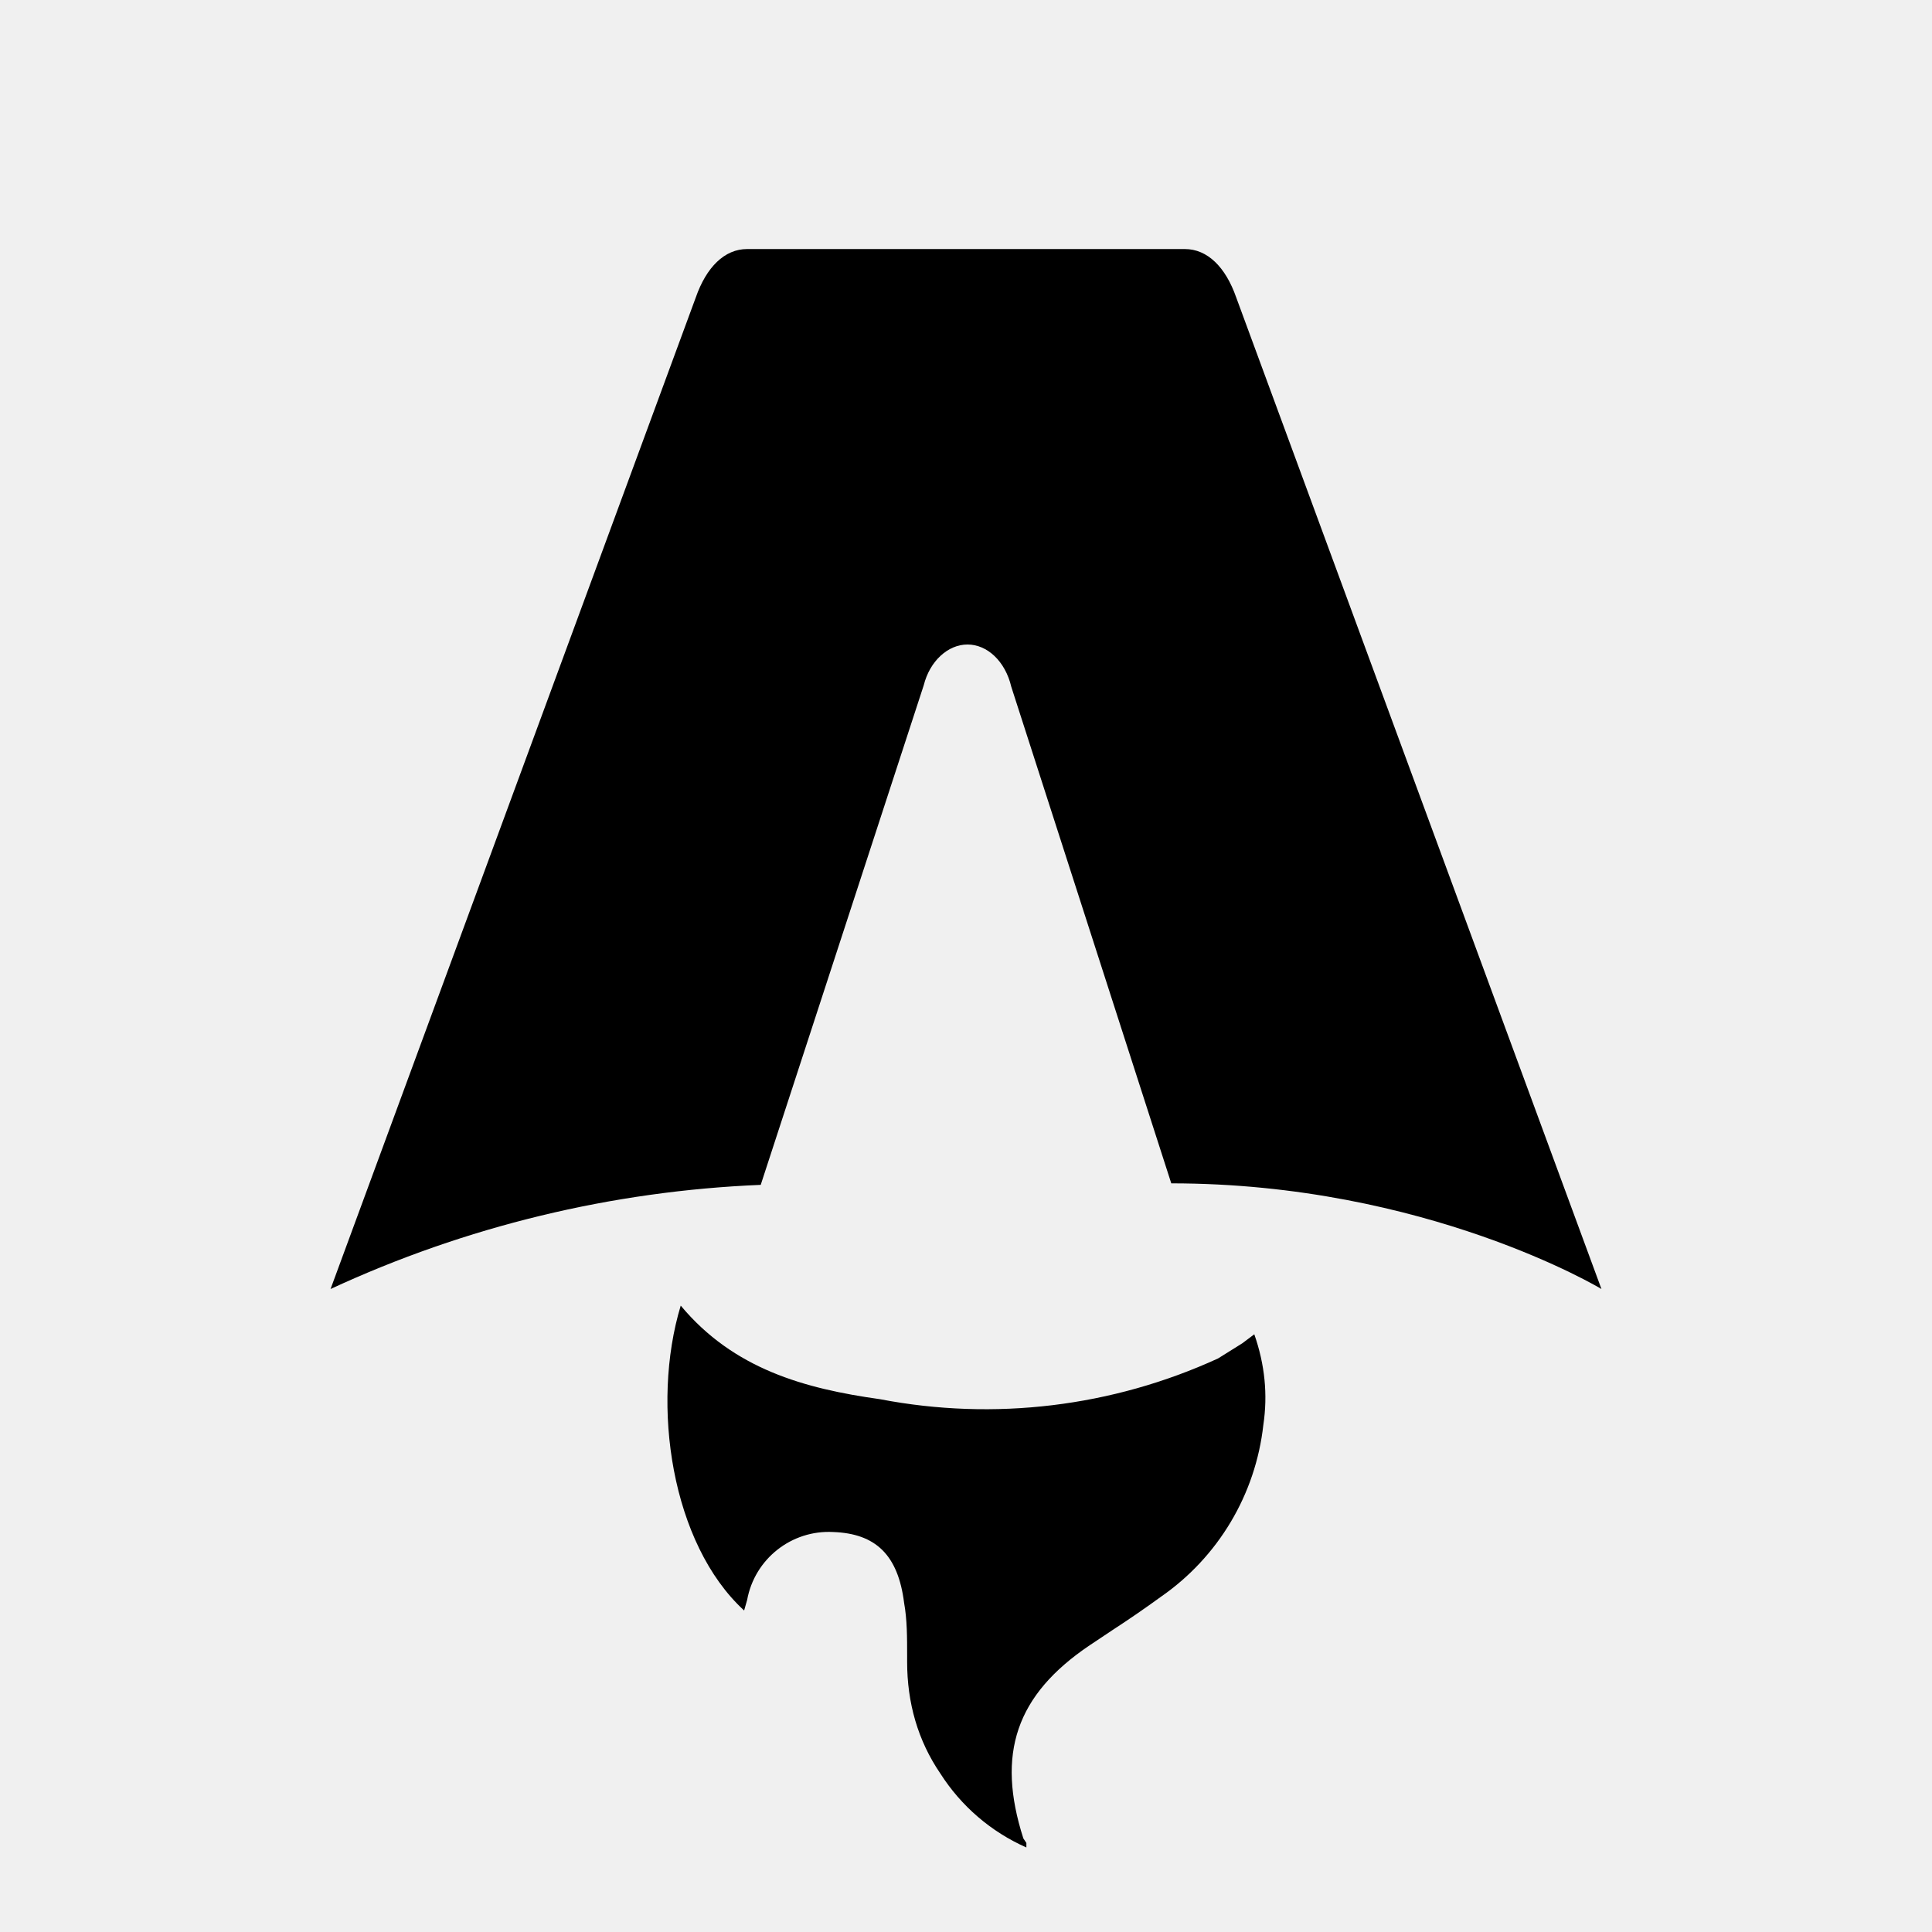
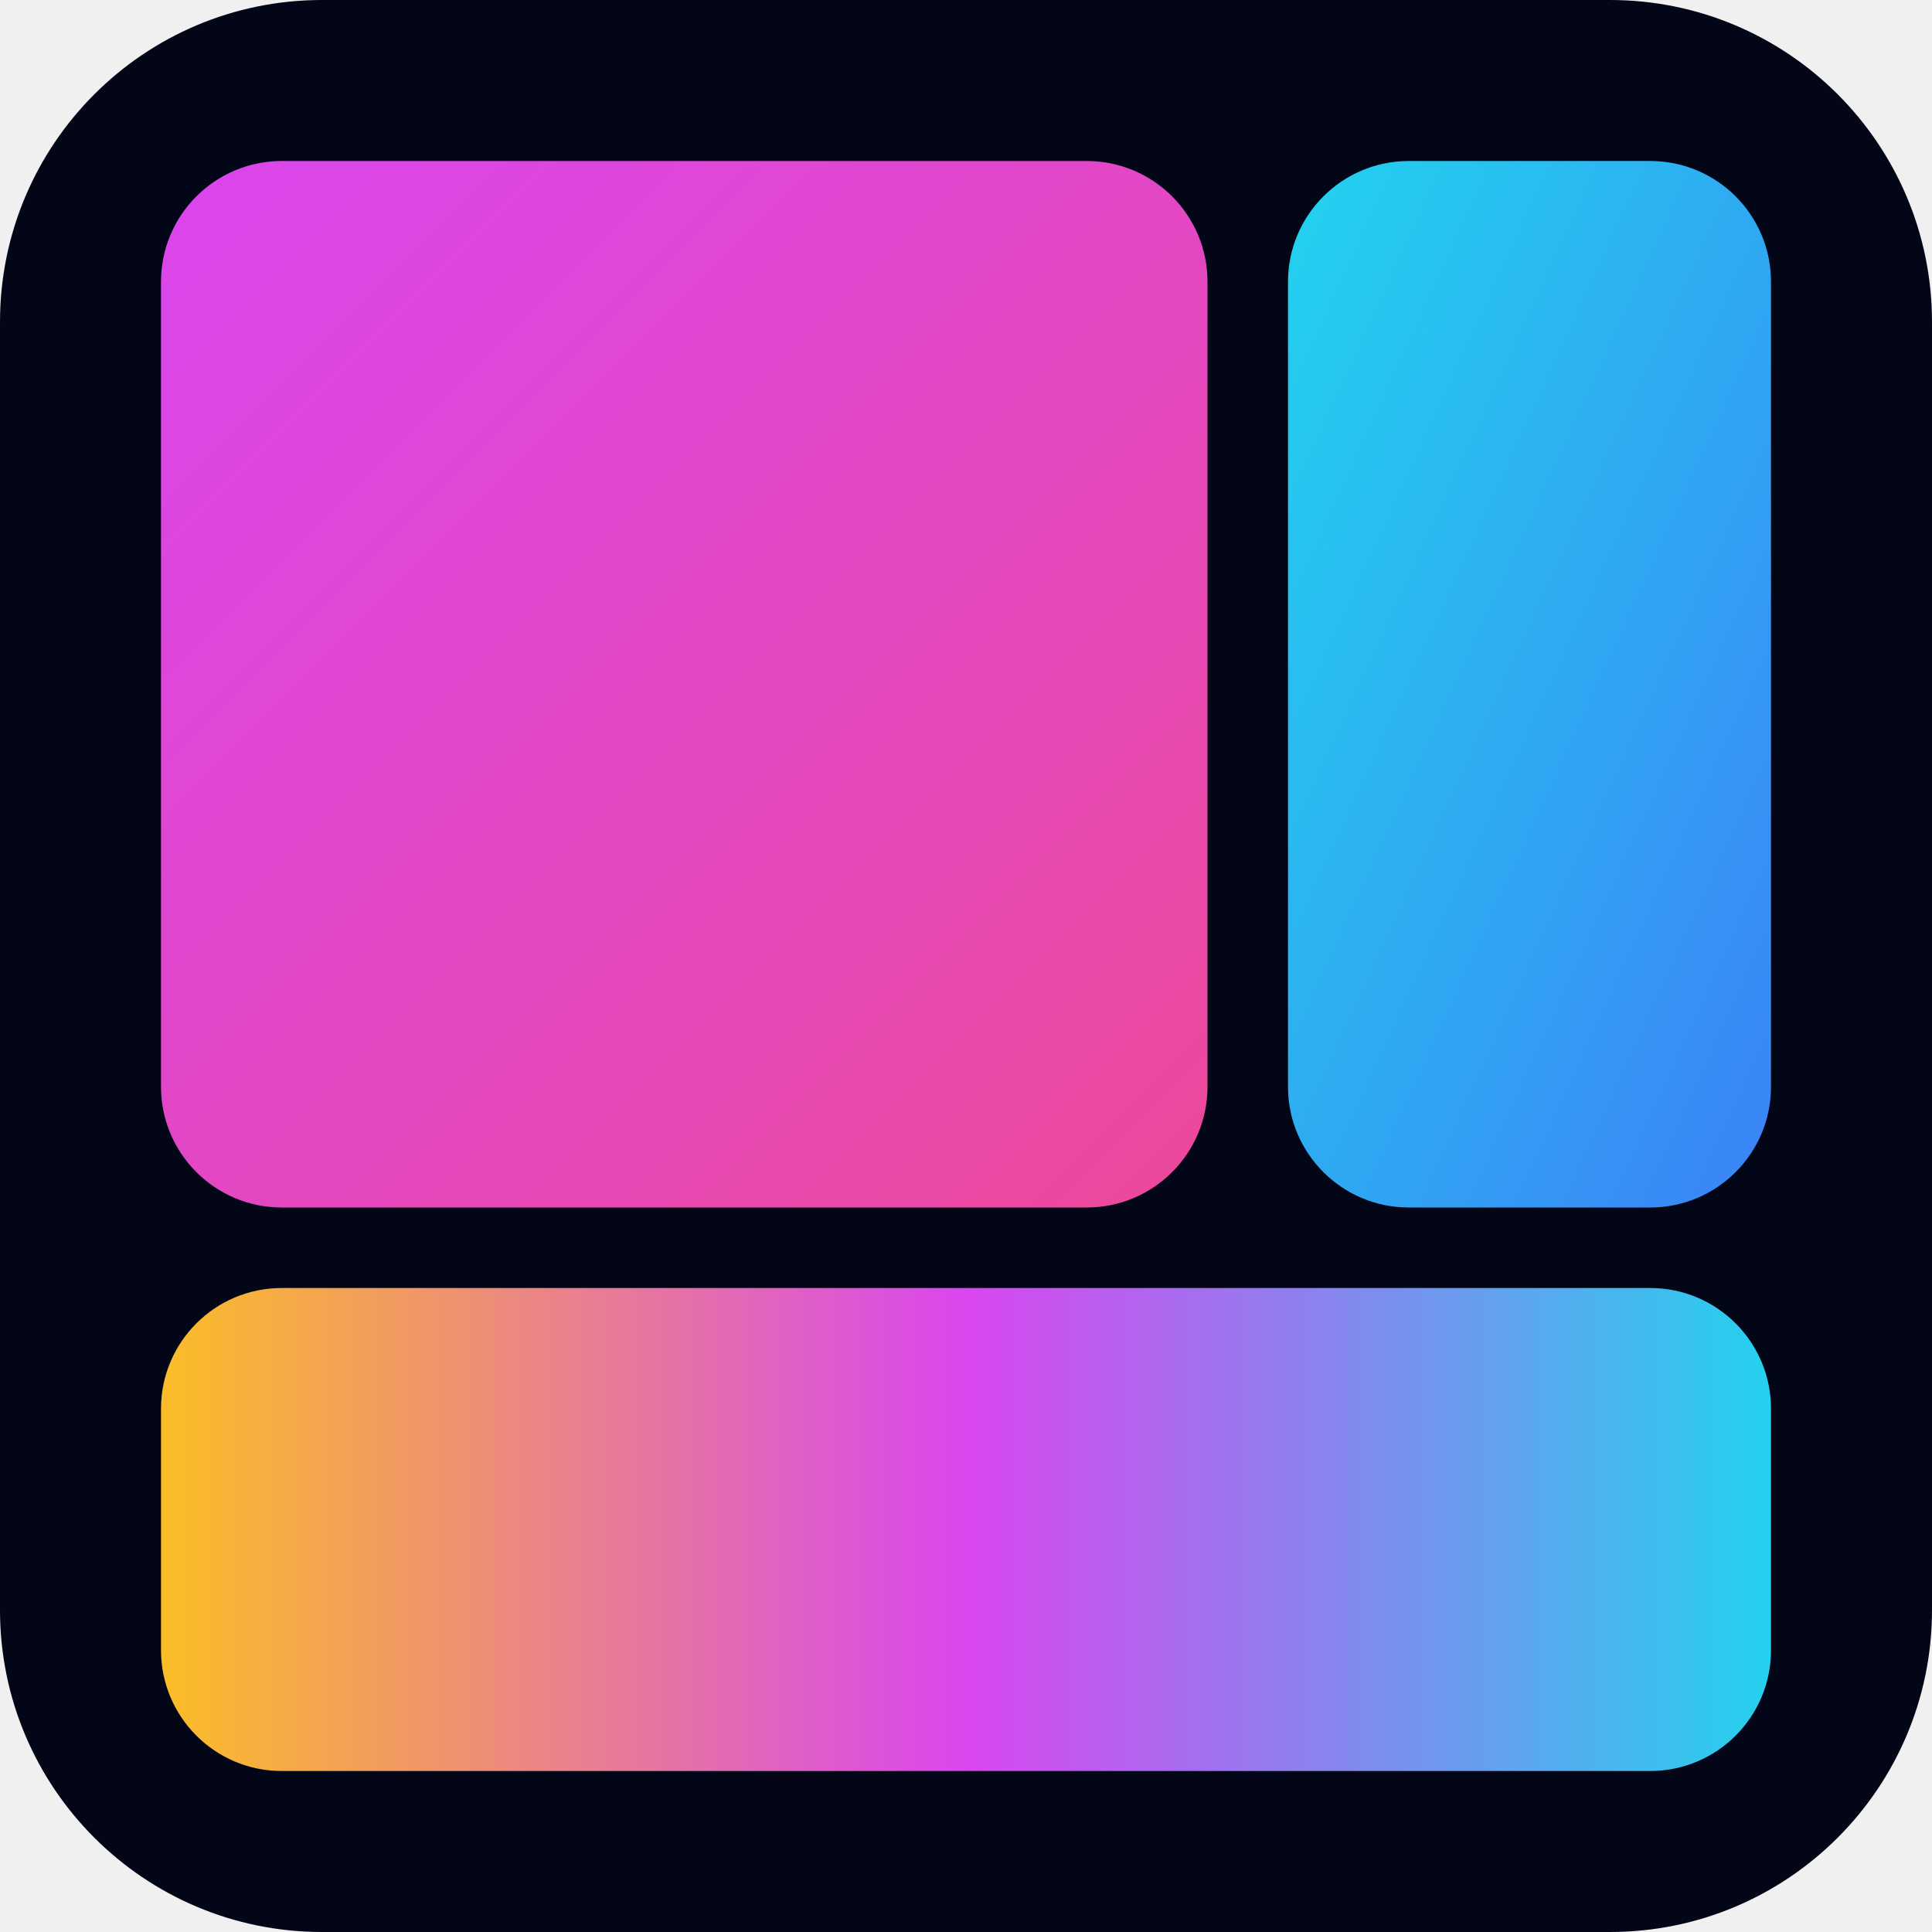
- <svg xmlns="http://www.w3.org/2000/svg" fill="none" viewBox="0 0 128 128">
-   <path d="M50.4 78.5a75.1 75.1 0 0 0-28.5 6.9l24.2-65.7c.7-2 1.9-3.2 3.4-3.2h29c1.5 0 2.7 1.2 3.4 3.2l24.2 65.7s-11.6-7-28.5-7L67 45.5c-.4-1.7-1.6-2.8-2.9-2.8-1.3 0-2.5 1.1-2.9 2.7L50.4 78.5Zm-1.1 28.2Zm-4.2-20.2c-2 6.6-.6 15.8 4.2 20.2a17.5 17.5 0 0 1 .2-.7 5.5 5.5 0 0 1 5.7-4.5c2.8.1 4.3 1.5 4.7 4.7.2 1.1.2 2.3.2 3.5v.4c0 2.7.7 5.2 2.2 7.4a13 13 0 0 0 5.7 4.9v-.3l-.2-.3c-1.8-5.6-.5-9.5 4.4-12.8l1.5-1a73 73 0 0 0 3.2-2.2 16 16 0 0 0 6.8-11.4c.3-2 .1-4-.6-6l-.8.6-1.6 1a37 37 0 0 1-22.4 2.7c-5-.7-9.7-2-13.2-6.2Z" />
-   <style>
-         path { fill: #000; }
-         @media (prefers-color-scheme: dark) {
-             path { fill: #FFF; }
-         }
-     </style>
+ <svg xmlns="http://www.w3.org/2000/svg" viewBox="0 0 24 24">
+   <rect width="24" height="24" rx="4" fill="#020617" />
+   <rect x="2" y="2" width="13" height="13" rx="1.5" fill="url(#g1)" />
+   <rect x="16" y="2" width="6" height="13" rx="1.5" fill="url(#g2)" />
+   <rect x="2" y="16" width="20" height="6" rx="1.5" fill="url(#g3)" />
+   <defs>
+     <linearGradient id="g1" x1="0%" y1="0%" x2="100%" y2="100%">
+       <stop offset="0%" stop-color="#d946ef" />
+       <stop offset="100%" stop-color="#ec4899" />
+     </linearGradient>
+     <linearGradient id="g2" x1="0%" y1="0%" x2="100%" y2="100%">
+       <stop offset="0%" stop-color="#22d3ee" />
+       <stop offset="100%" stop-color="#3b82f6" />
+     </linearGradient>
+     <linearGradient id="g3" x1="0%" y1="0%" x2="100%" y2="0%">
+       <stop offset="0%" stop-color="#fbbf24" />
+       <stop offset="50%" stop-color="#d946ef" />
+       <stop offset="100%" stop-color="#22d3ee" />
+     </linearGradient>
+   </defs>
</svg>
